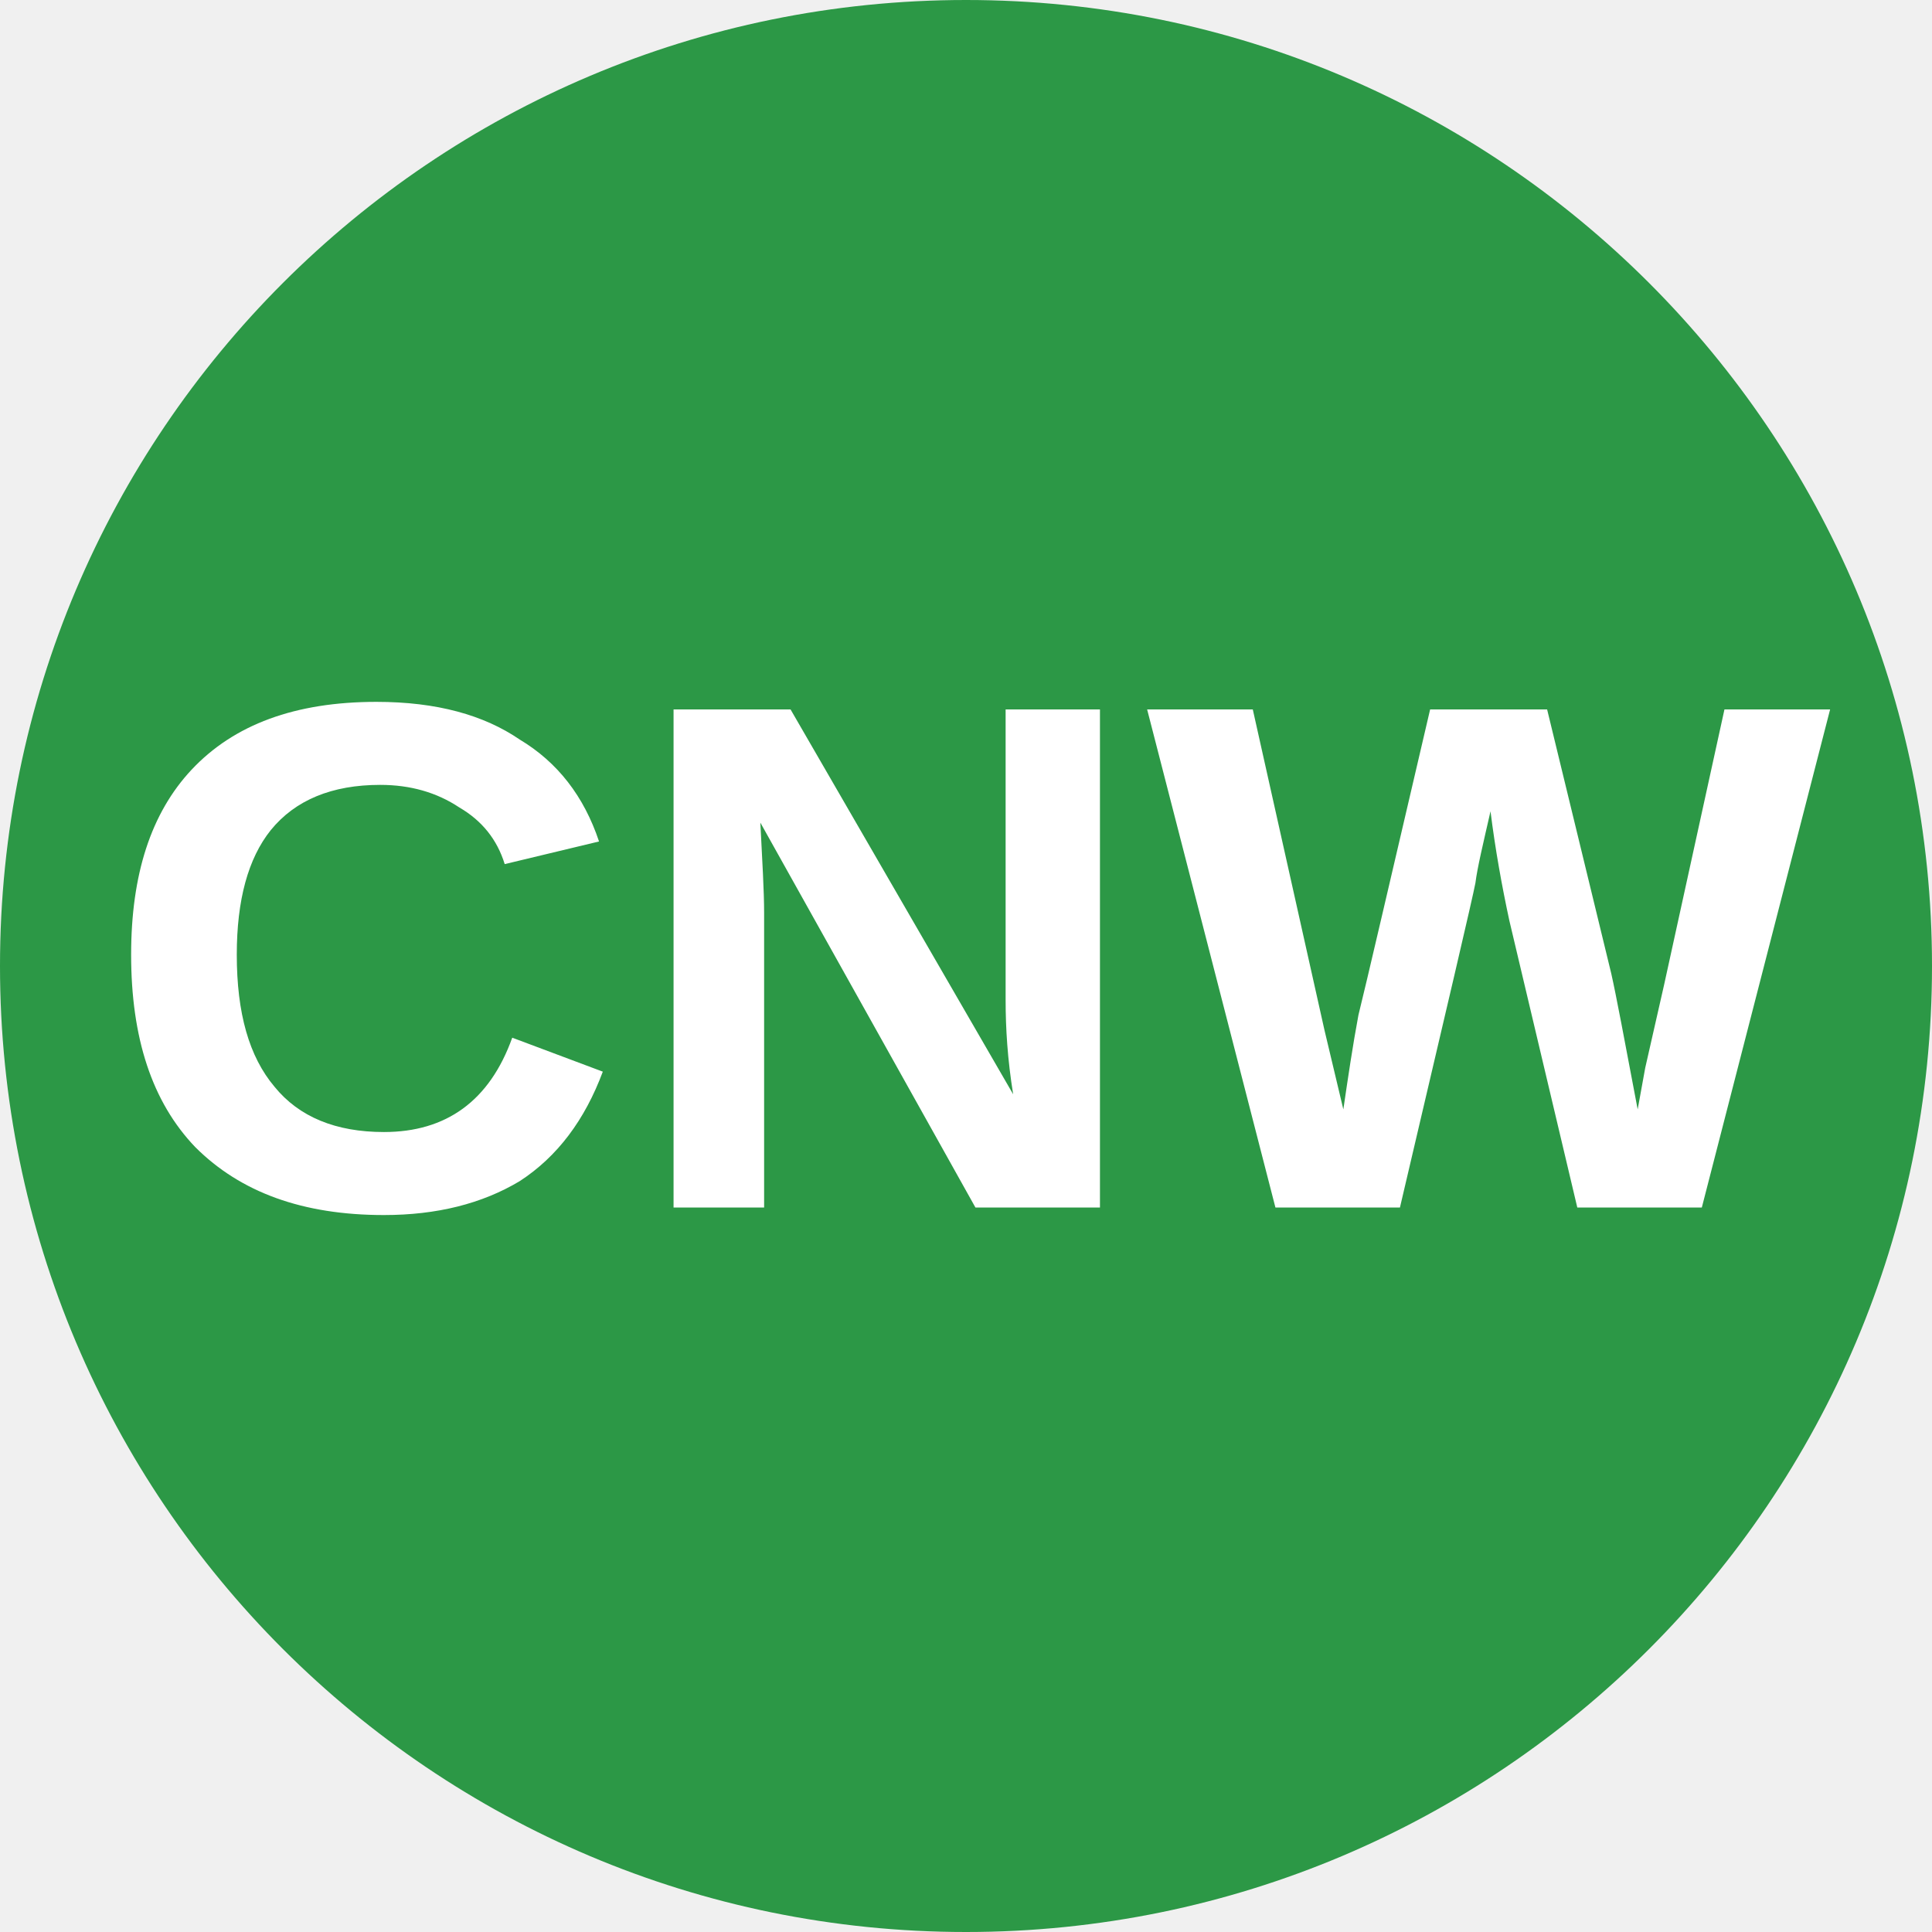
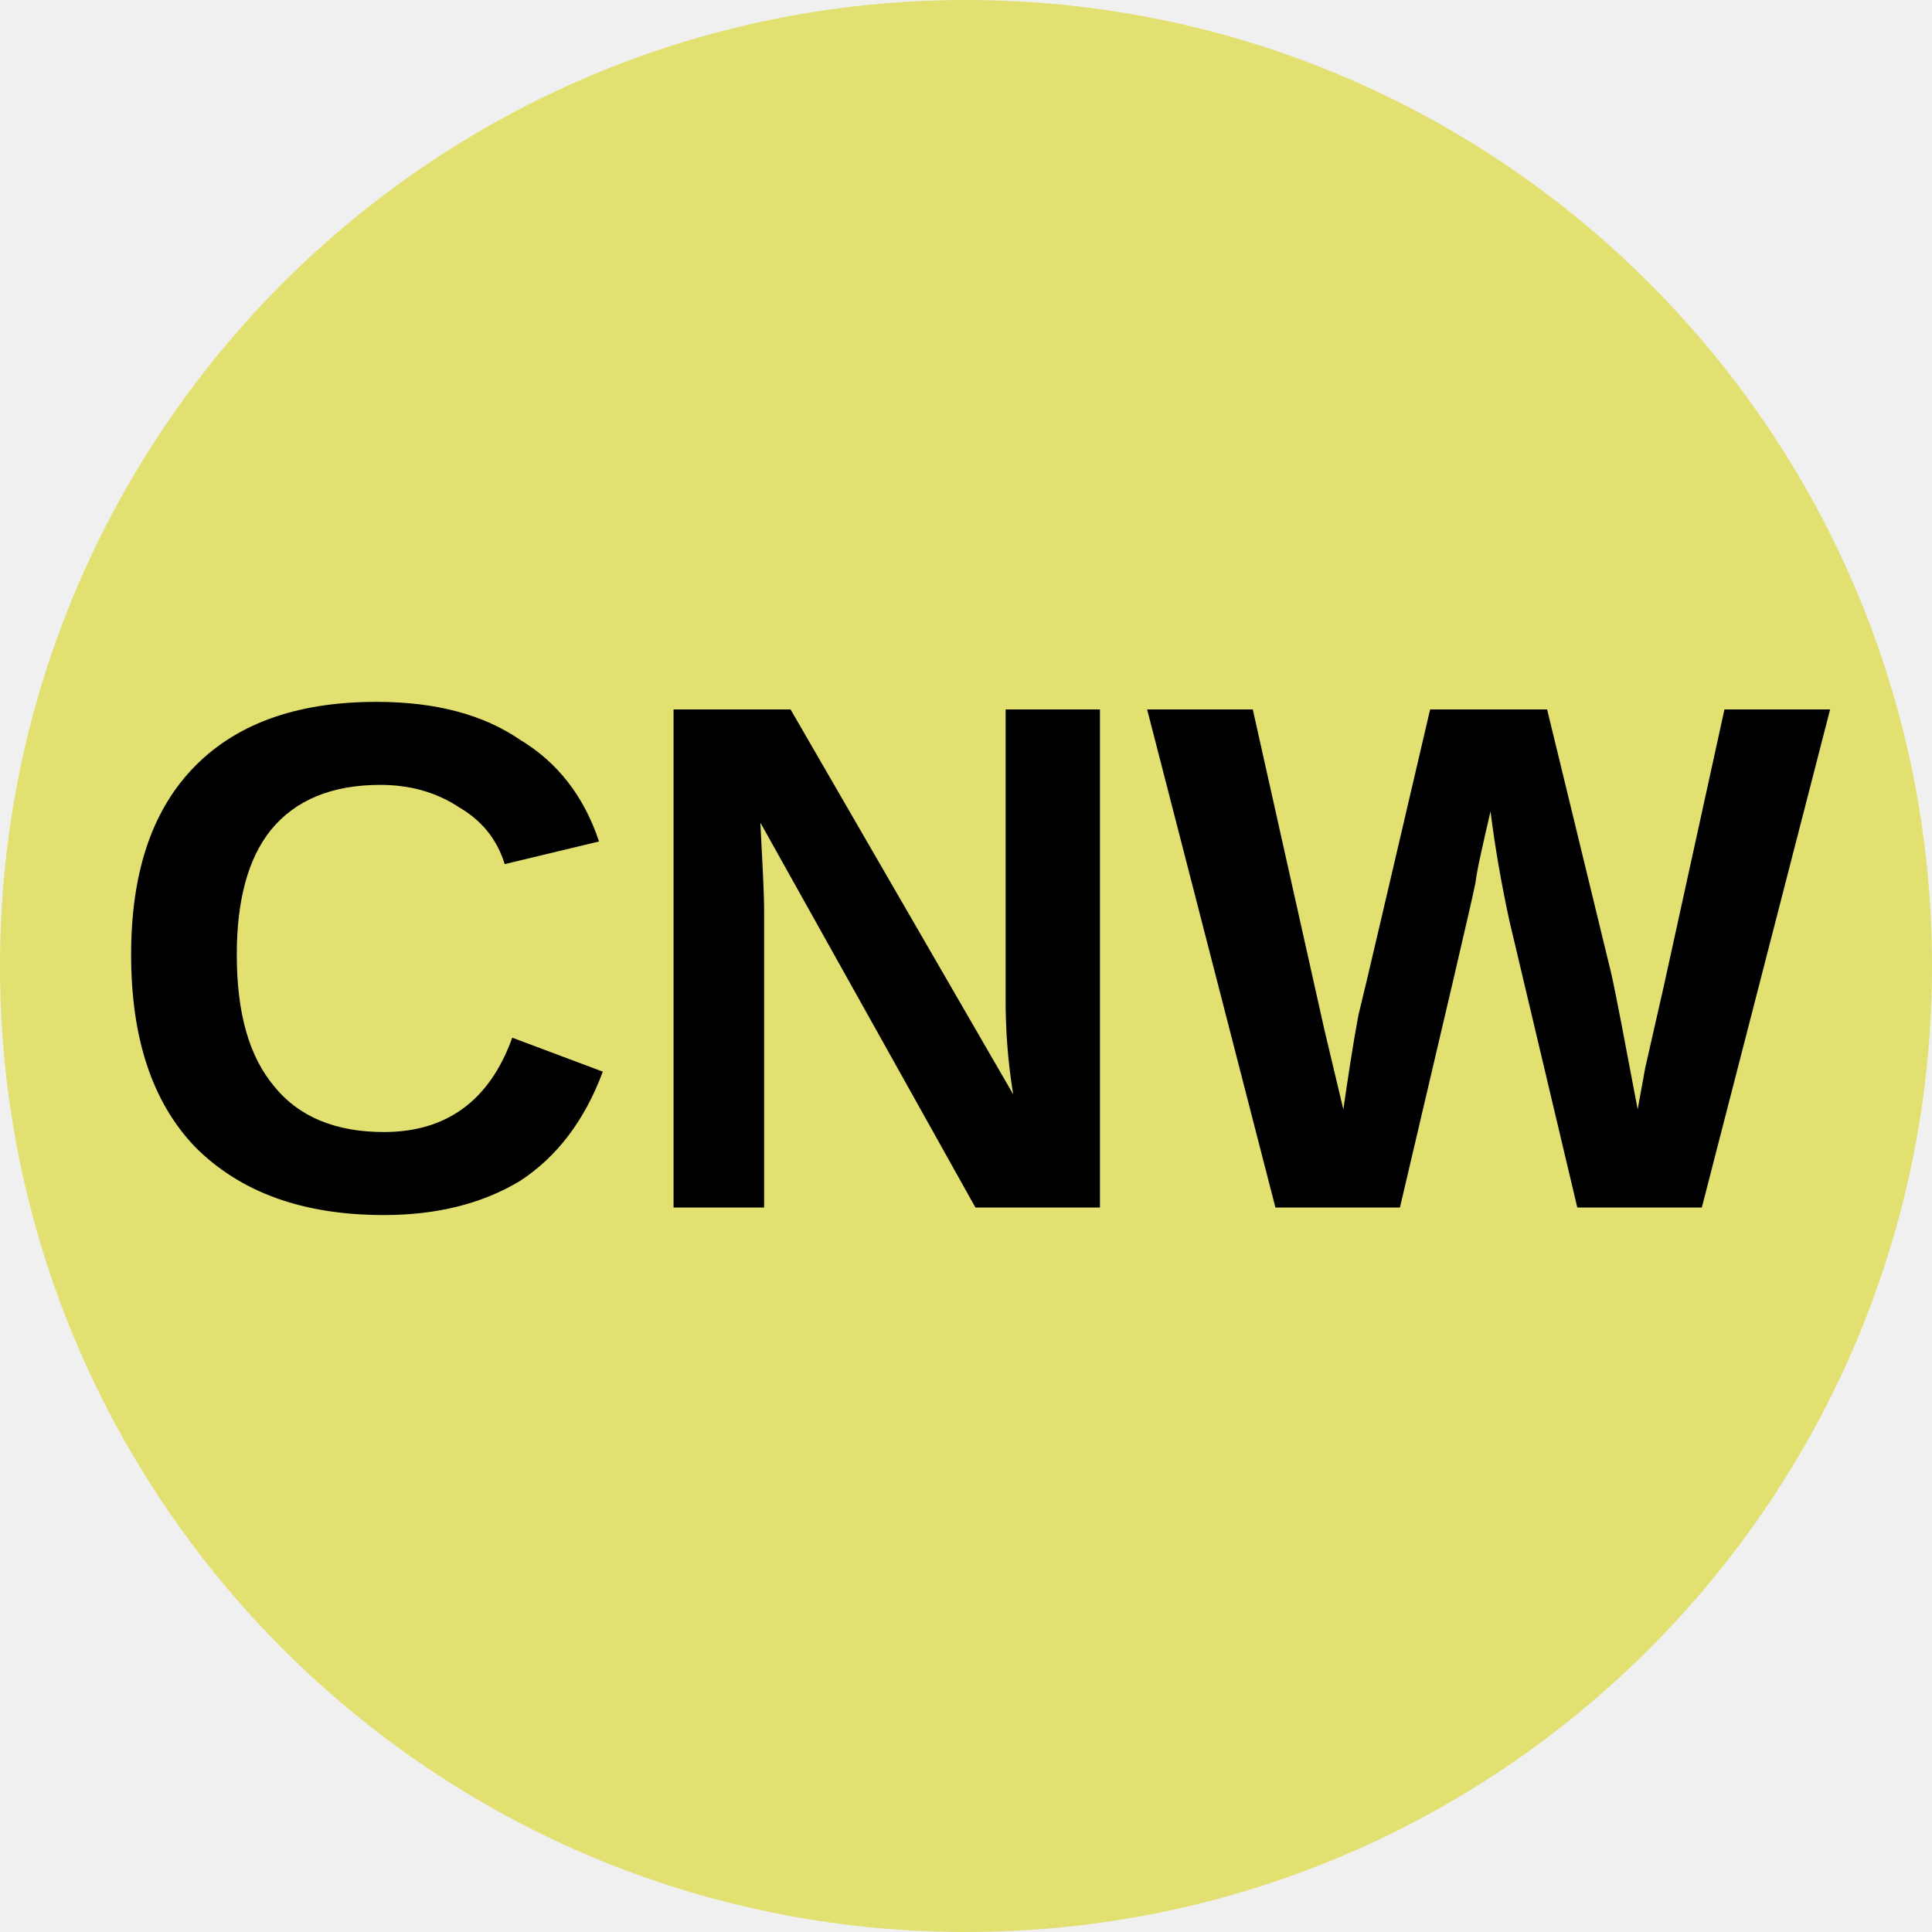
<svg xmlns="http://www.w3.org/2000/svg" viewBox="0 0 8 8">
-   <circle cx="4" cy="4" r="4" fill="#2C9846" />
-   <text x="4" y="5" text-anchor="middle" font-weight="700" font-size="3" font-family="Arial" fill="#ffffff">CNW</text>
+   <circle cx="4" cy="4" r="4" fill="#e2e071" />
+   <text x="4" y="5" text-anchor="middle" font-weight="700" font-size="3" font-family="Arial" fill="#000">CNW</text>
</svg>
